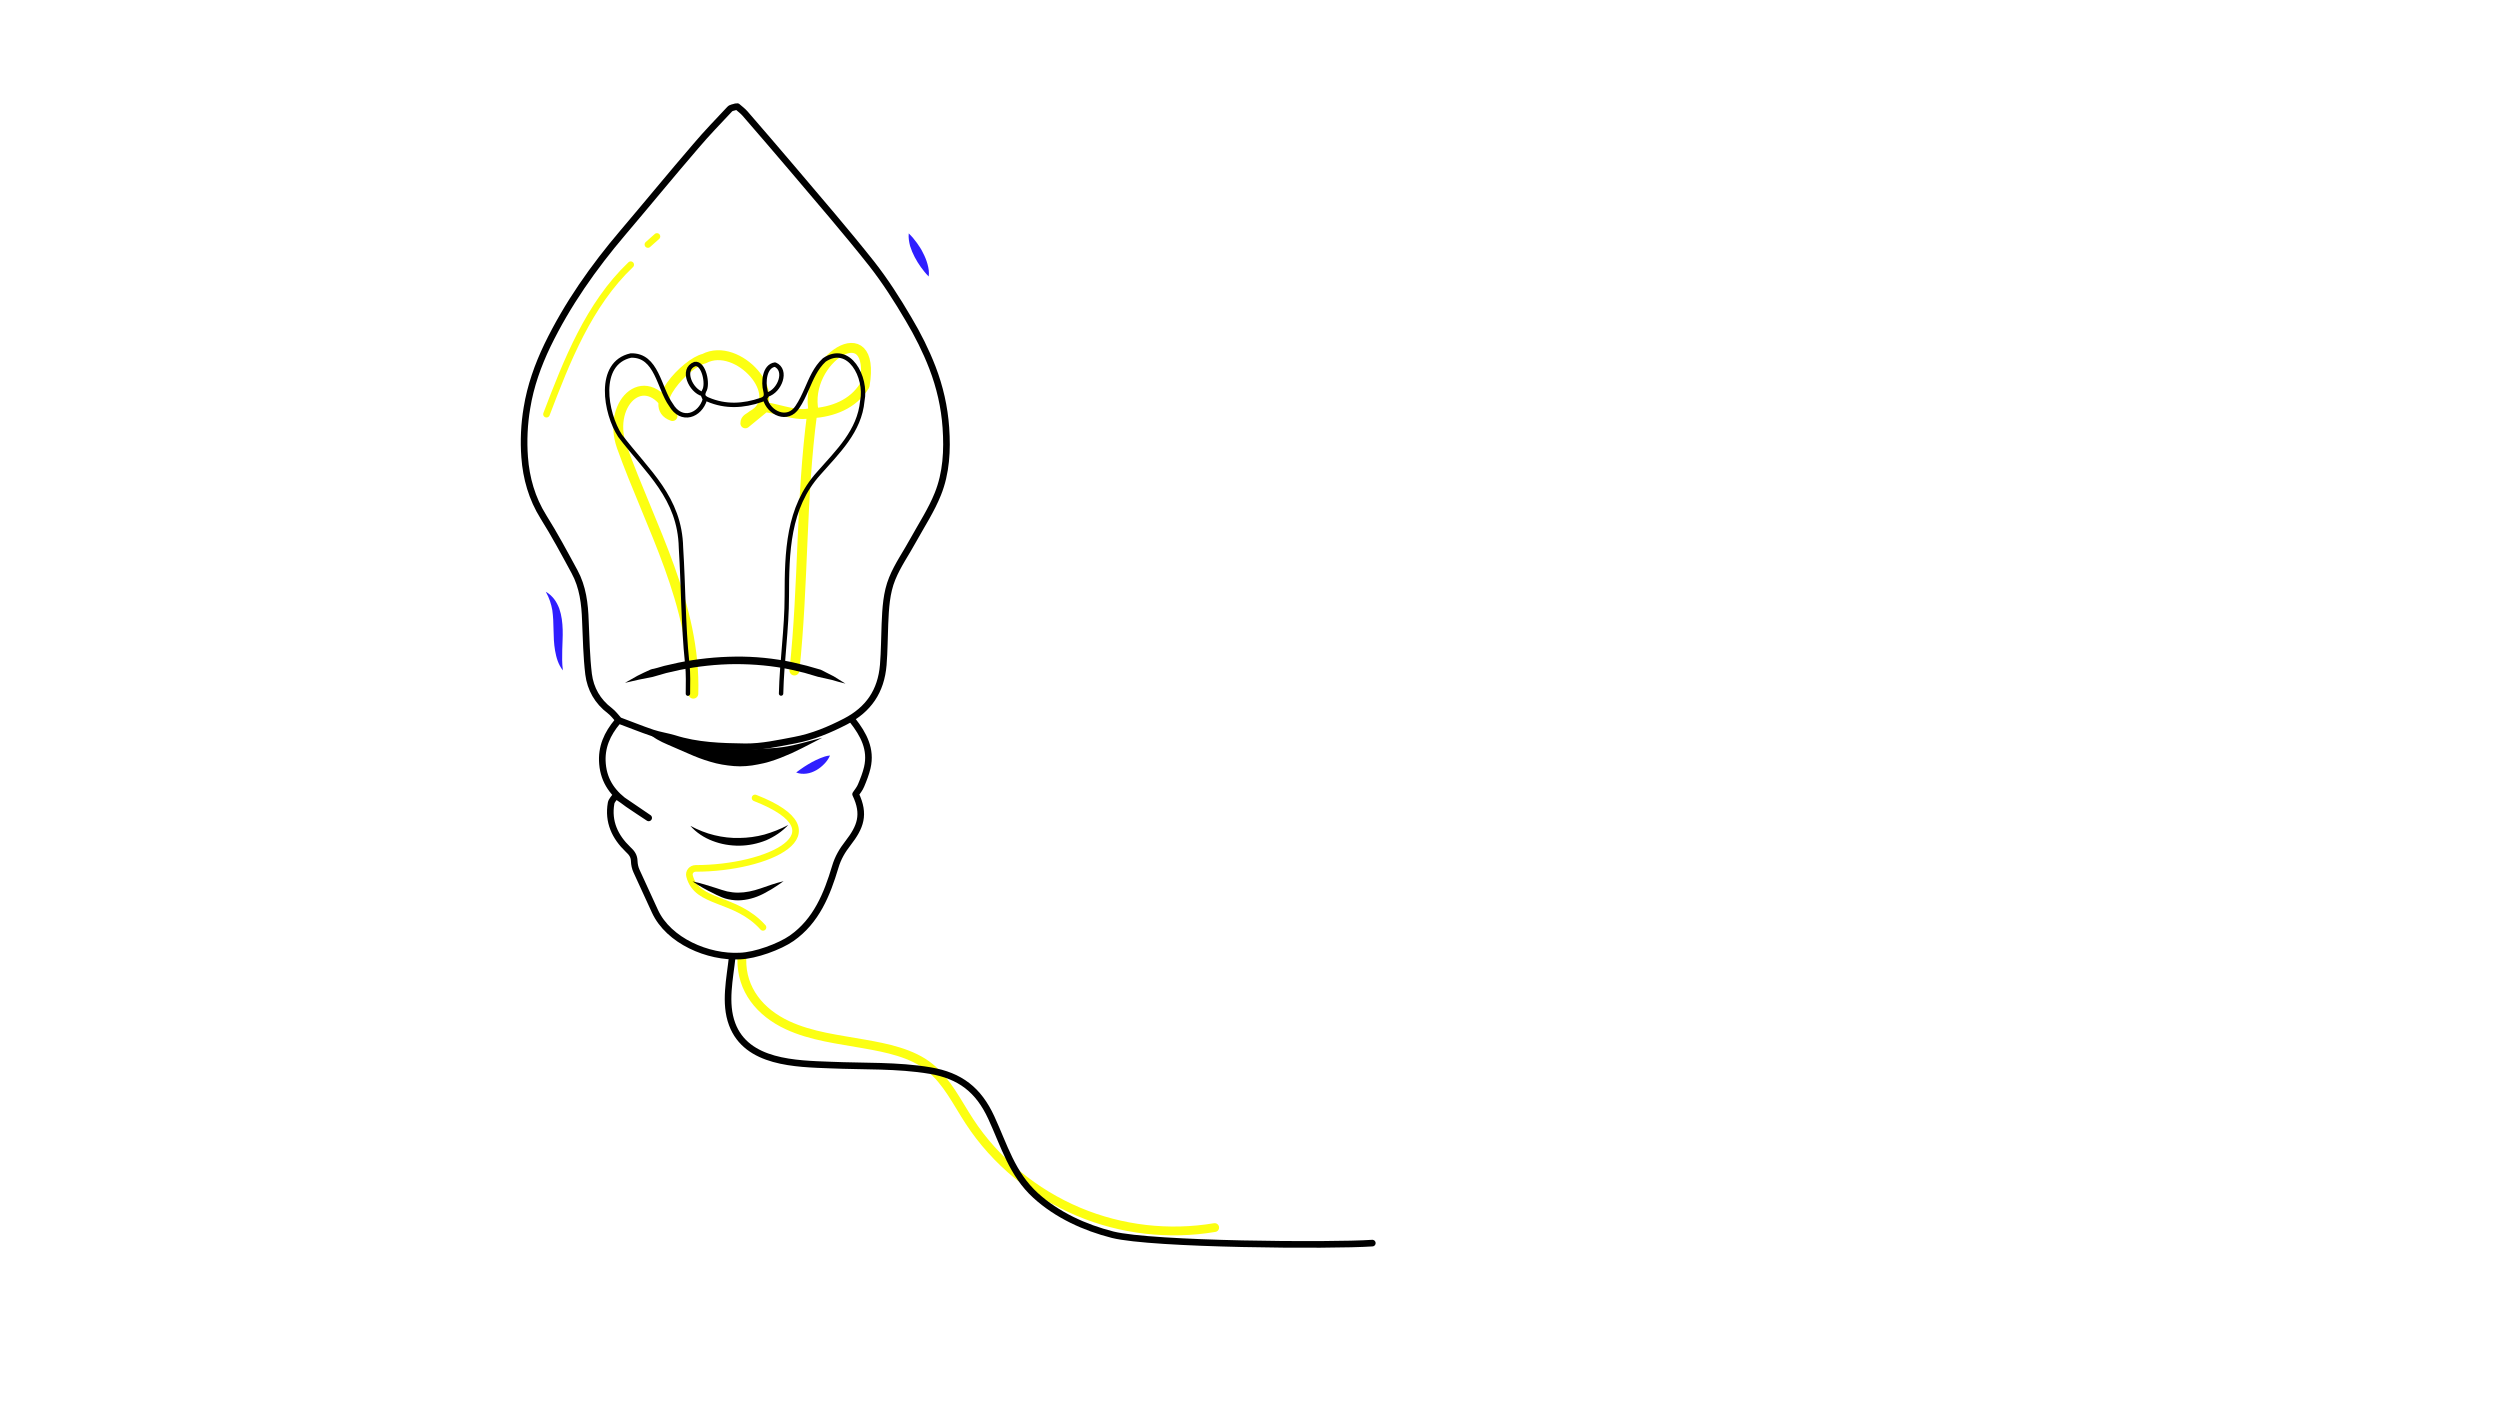
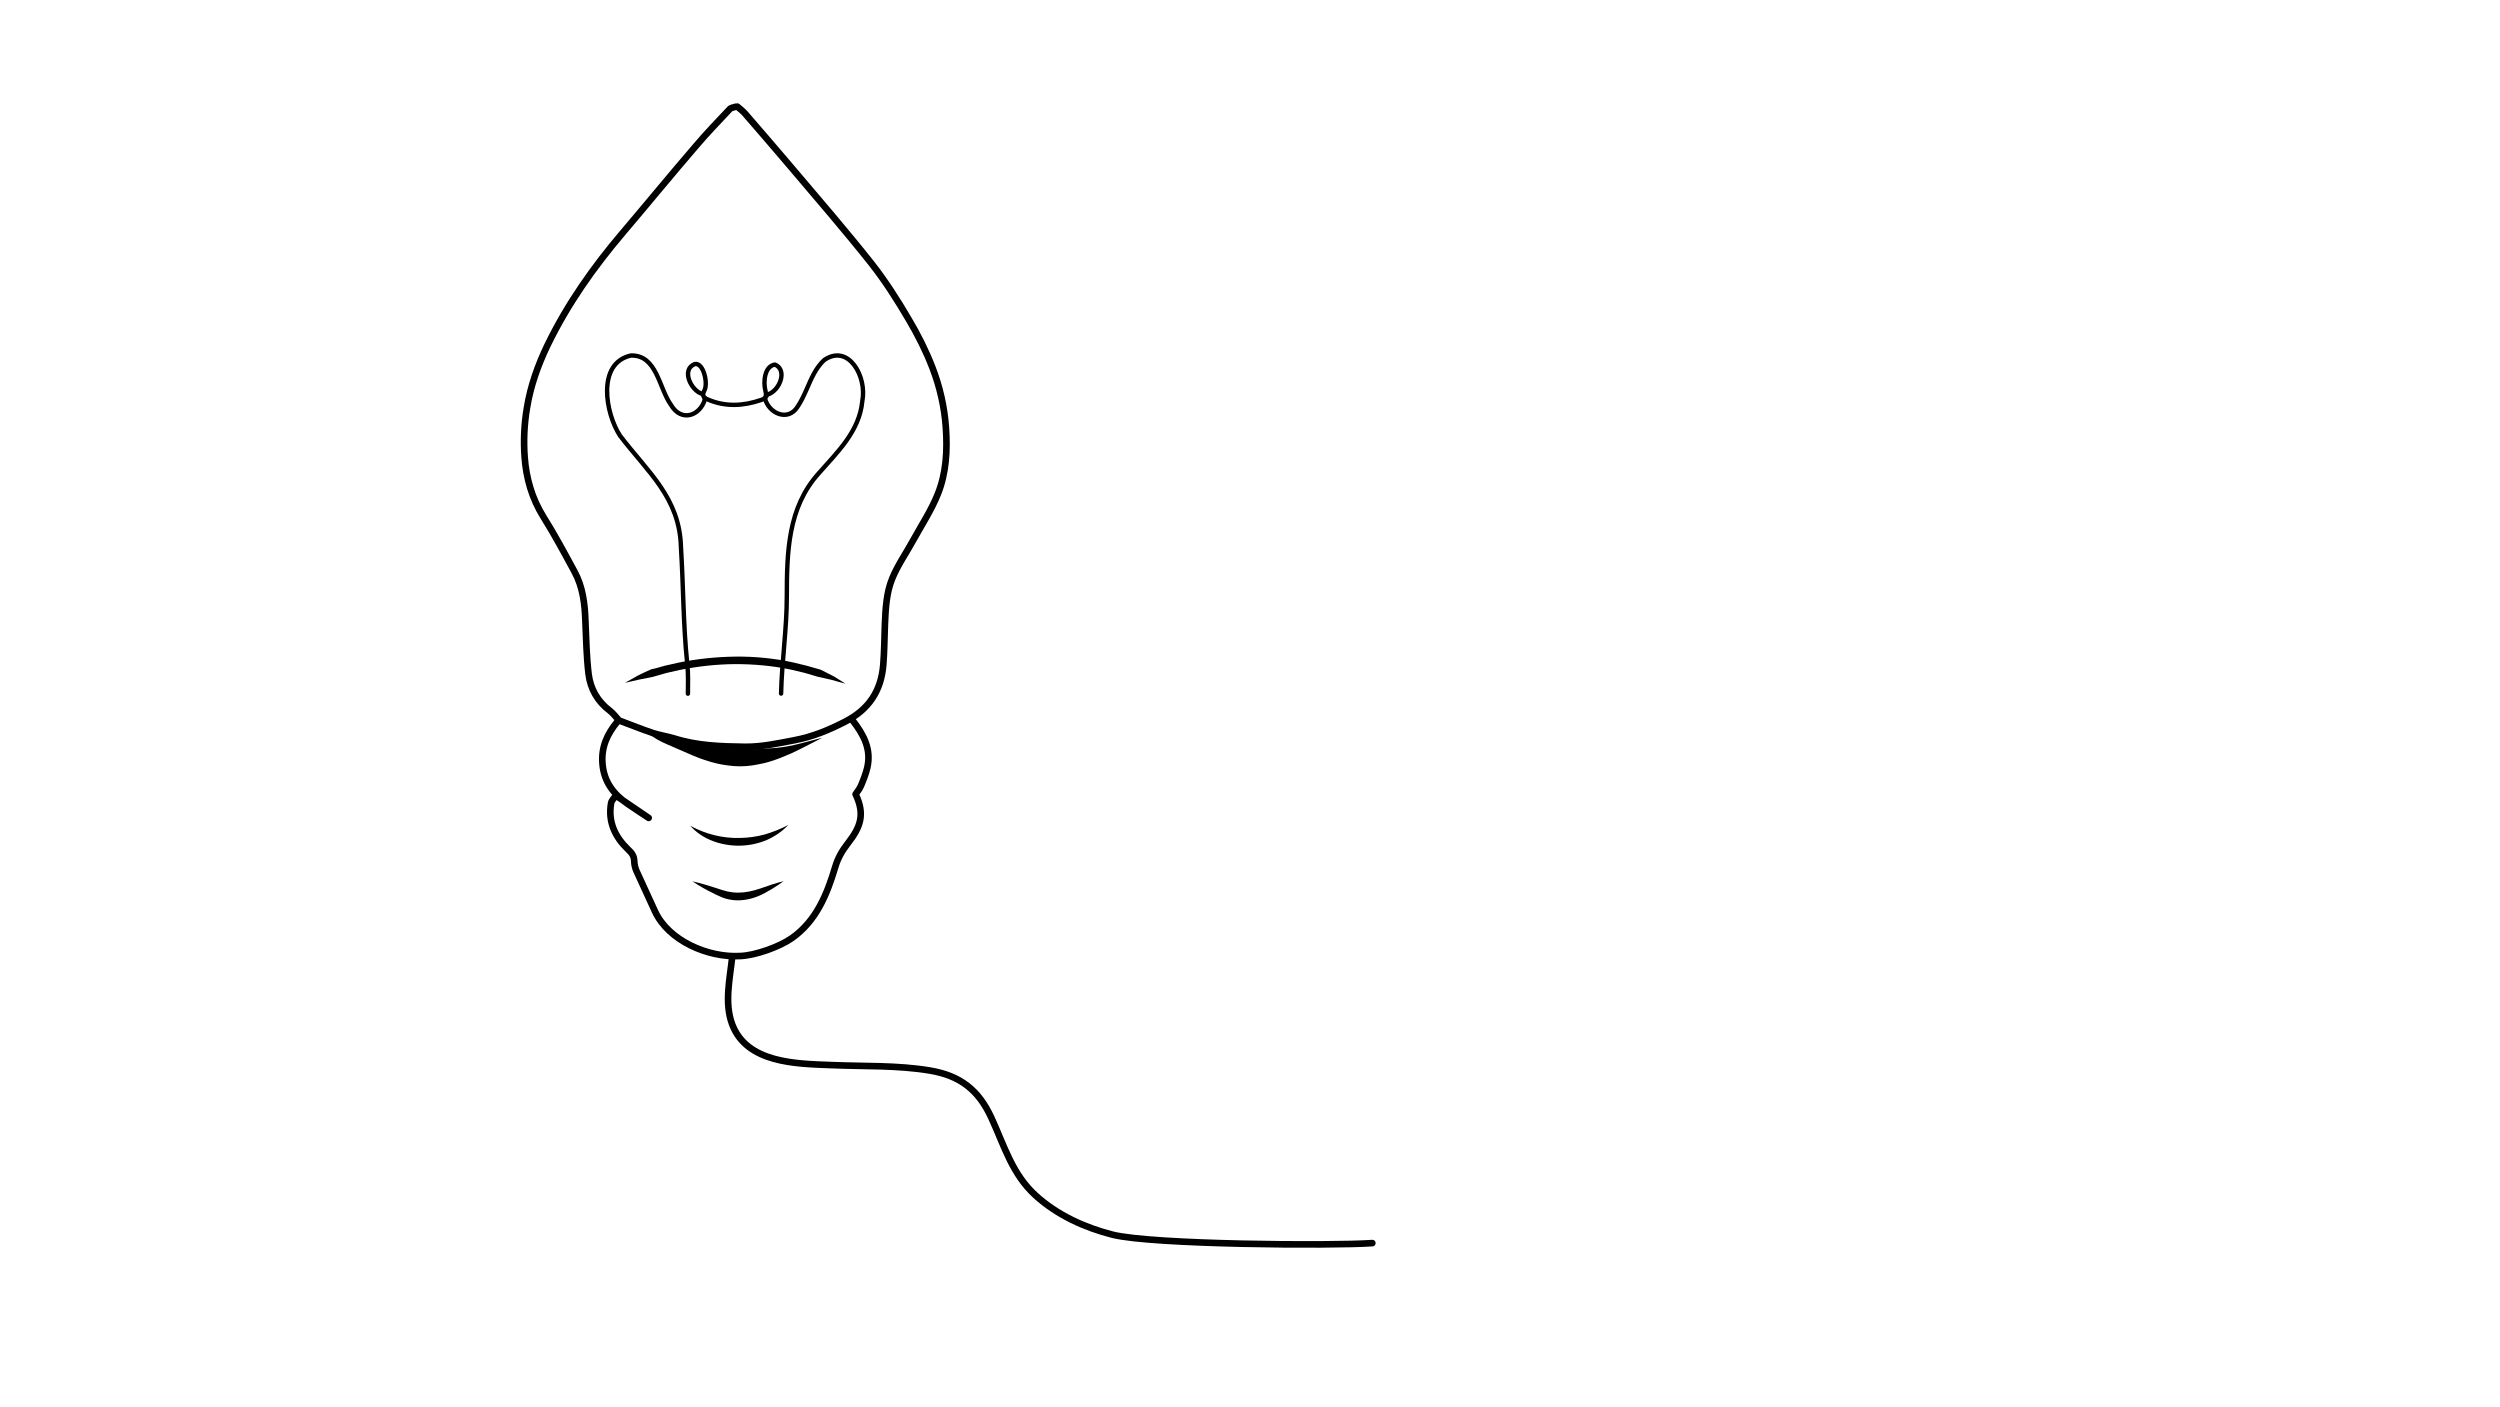
- <svg xmlns="http://www.w3.org/2000/svg" version="1.1" id="Layer_1" x="0px" y="0px" viewBox="0 0 2267.7 1275.6" style="enable-background:new 0 0 2267.7 1275.6;" xml:space="preserve">
+ <svg xmlns="http://www.w3.org/2000/svg" class="bulb" version="1.1" id="Layer_1" x="0px" y="0px" viewBox="0 0 2267.7 1275.6" style="enable-background:new 0 0 2267.7 1275.6;" xml:space="preserve" width="2267.7" height="1275.6">
  <style type="text/css">
	.st0{fill:none;stroke:#FCFF12;stroke-width:6;stroke-linecap:round;stroke-linejoin:round;stroke-miterlimit:10;}
	.st1{fill:#2F1EFF;}
	.st2{fill:none;stroke:#FCFF12;stroke-width:9;stroke-linecap:round;stroke-linejoin:round;stroke-miterlimit:10;}
	.st3{fill:none;stroke:#FCFF12;stroke-width:8;stroke-linecap:round;stroke-linejoin:round;stroke-miterlimit:10;}
	.st4{fill:none;stroke:#000000;stroke-width:6;stroke-linecap:round;stroke-linejoin:round;stroke-miterlimit:10;}
	.st5{fill:none;stroke:#000000;stroke-width:4;stroke-linecap:round;stroke-linejoin:round;stroke-miterlimit:10;}
</style>
-   <g id="yellow_reflection">
-     <path class="st0" d="M572.1,240.1c-38.1,36.3-58,87.4-76.4,135.6" />
-   </g>
-   <g id="blue_middle">
-     <path class="st1" d="M495.1,536.8c2.8,1.5,5.3,3.8,7.4,6.4c2.1,2.7,3.6,5.7,4.8,8.8c2.2,6.3,2.9,12.9,3.1,19.2s-0.3,12.5-0.4,18.5   c-0.1,6-0.3,12,0.6,18.4c-4.1-5-6-11.6-7.1-17.9c-1.1-6.3-1.3-12.8-1.4-18.8c-0.1-6.2-0.3-12-1.1-17.8   C500,548,498.3,542.4,495.1,536.8z" />
-   </g>
-   <g id="blue_top_right">
-     <path class="st1" d="M824.3,211.7c2.9,2.8,5.2,5.6,7.3,8.5c2.1,2.9,4.1,5.9,5.6,9.1c1.7,3.2,3.1,6.6,4.1,10.2   c1,3.6,1.7,7.4,1.1,11.3c-2.8-2.8-5-5.6-7.1-8.5s-3.9-5.9-5.6-9.1c-1.7-3.2-3.1-6.6-4.2-10.1C824.6,219.4,823.9,215.8,824.3,211.7z   " />
-   </g>
-   <g id="blue_bottom_right">
-     <path class="st1" d="M752.9,685.3c-1.4,3.1-3.2,5.6-5.3,7.7c-2.1,2.2-4.5,4.1-7.1,5.6c-2.7,1.5-5.6,2.7-8.8,3.1   c-3.1,0.4-6.4,0.3-9.5-1c2.7-2.1,5-3.6,7.3-5.2c2.4-1.5,4.6-2.9,7-4.2c2.4-1.3,4.9-2.5,7.6-3.6S749.5,685.6,752.9,685.3z" />
-   </g>
-   <path id="light_on_support_wires" class="st2" d="M720.6,608.2c8.3-77.3,5.9-157.1,16.1-233.3c18.2-1.3,37-7.8,47.6-25.2  c11.2-66.3-56.3-23.7-46.2,23.8c-11.6,5.9-30.5-2.4-44.1-4.2L676.1,384c-0.1-4.2,3.8-4.9,6-7c32.4-17.2-12.9-67.8-43.4-51.7  c-16.5,3.8-53.5,43.4-28.7,52.1c-21.9-47.4-60.4-13.2-46.1,27.6c26.2,73.1,67.4,143.5,65,224.2" />
-   <path id="light_reflection_cable" class="st3" d="M672.9,870.2c-0.4,27.5,16.5,48.1,41.3,59.7c21.9,10.2,46.2,12.8,69.9,17.1  c19.8,3.5,43.3,8.1,59.3,21.2c15.8,12.9,24.9,32.1,35.9,48.9c23.7,36.4,59.1,65.3,99.1,82.1c38.7,16.3,82,21.3,123.4,14.3" />
-   <path id="light_reflection_bulb_bottom" class="st0" d="M684.9,723.8c81.5,31.9,11.2,63.9-53.8,63.9c-3.8,0-6.6,3.4-5.6,7  c6.7,25.8,41.5,18.6,66.6,46.5" />
+   <path id="cable" class="path st4 svg-elem-1" d="M664.2,867.8c-2.1,19.8-7.3,42-0.1,61.2c13.2,35.4,57.9,35.9,89.4,37.1c30.1,1.3,60.4,0,90.2,5  c27.2,4.6,43.9,17.5,55.5,42.7c11.8,25.6,18.8,51.1,40.2,70.6c19.6,17.8,44.4,29.1,69.9,35.6c36.1,9,198.5,10.2,235.5,7.6" />
+   <path id="bulb_bottom" class="path st4 svg-elem-2" d="M560.2,654.4c-9.4,11.2-15,23.4-13.7,38.5c1.4,16.4,10.1,27.6,23,36.4  c6.2,4.3,12.6,8.4,18.9,12.6l-29.8-20.3c-1.5,2.4-3.9,4.5-4.3,7c-2.9,16.8,3.5,30.5,15.4,41.9c3.4,3.1,5.5,6,5.6,10.6  c0.1,3.1,0.8,6.3,2.1,9.1c5.5,12.2,11.1,24.4,16.7,36.4c12.3,26.8,48.2,42.2,77.1,40.6c3.5-0.1-3.5,0.1,0,0  c13.9-0.4,36-8.5,46.9-16.1c22.4-15.7,32.1-39.9,39.5-64.6c2.5-8.5,6.4-15,11.6-21.7c11.3-14.6,15.7-25.9,6.9-44.4  c1.7-2.5,3.8-5,5-8c2.2-5.2,4.3-10.6,5.6-16.1c3.9-16.7-3.4-30.1-13.2-42.7" />
+   <path id="shadow_top" d="M745.9,669.2c-6.2,3.1-12.2,6.4-18.5,9.5c-3.1,1.5-6.3,3.1-9.5,4.6c-3.2,1.4-6.6,2.8-9.8,4.1  c-3.4,1.3-6.7,2.5-10.1,3.5c-3.4,1.1-7,1.8-10.5,2.5c-3.5,0.7-7.1,1.3-10.8,1.5c-3.6,0.3-7.3,0.3-10.9,0c-7.3-0.6-14.6-1.8-21.4-3.9  c-7-2-13.6-4.6-19.9-7.4l-19.1-8.3c-6.3-2.7-13-6-17.8-11.2c6.3,3.2,12.8,4.6,19.5,6c6.7,1.4,13.6,2.9,20.2,4.5  c6.7,1.5,13.3,2.8,19.8,3.6c6.4,0.8,12.9,1.4,19.3,1.3h9.7c3.2,0,6.4,0,9.8,0c3.2-0.1,6.6-0.3,9.9-0.6c3.4-0.1,6.7-0.4,10.1-0.7  C719.2,676.9,732.4,672.5,745.9,669.2z" class="path fill svg-elem-3" />
+   <path id="shadow_bottom" d="M628.2,799.5c7.3,1.5,14.3,3.8,21.3,6c3.5,1.1,7,2.4,10.1,3.1c3.2,0.7,6.6,1.1,9.9,1.1  c6.7,0,13.6-1.5,20.3-3.8c6.9-2.4,13.7-4.9,21-6.6c-2.9,2.2-6.2,4.2-9.2,6.2c-1.5,1-3.2,2-4.8,2.8c-1.5,1-3.2,1.8-4.9,2.7  c-6.7,3.4-14.4,5.6-22.3,5.7c-3.9,0-8-0.6-11.8-1.7c-1-0.3-1.8-0.6-2.8-1l-1.4-0.6l-1.3-0.6c-1.7-0.7-3.4-1.5-5-2.4  C640.8,807.3,634.3,803.7,628.2,799.5z" class="path fill svg-elem-4" />
+   <path id="shadow_middle" d="M715,748.3c-5.5,6-12.5,10.6-20,13.9c-7.7,3.1-16,4.8-24.2,4.9s-16.7-1.3-24.4-4.3  c-7.7-2.9-14.9-7.6-20.2-13.7c7.1,3.8,14.4,6.7,21.9,8.5c7.4,1.8,15,2.7,22.7,2.5c7.6-0.1,15.1-1.1,22.6-3.1  C700.6,754.9,707.9,752.1,715,748.3z" class="path fill svg-elem-5" />
+   <path id="shadow_inside_bulb" d="M766.9,620.1c-4.2-1-8.4-2.2-12.5-3.4c-4.2-1-8.4-1.8-12.5-2.8l-12.2-3.6l-12.3-2.9  c-16.5-3.5-33.5-5-50.4-5c-17,0.1-33.9,2-50.4,5.3l-12.3,2.8c-4.1,1.1-8.1,2.4-12.2,3.5l-12.6,2.5c-4.2,1-8.4,2-12.6,2.9  c3.8-2.2,7.6-4.3,11.3-6.4c3.9-2,7.8-3.8,11.8-5.6c1-0.4,2.1-0.7,3.1-0.8c1.1-0.3,2.1-0.6,3.1-0.8l6.3-1.8l12.8-2.9  c17.1-3.5,34.5-5.3,51.8-5.5s34.9,1.5,52,5.2l12.8,3.1l12.6,3.6c3.9,2,7.8,3.9,11.8,6C759.5,615.5,763.2,617.7,766.9,620.1z" class="path fill svg-elem-6" />
+   <path id="support_wires" class="path st5 svg-elem-7" d="M624,629.2c-0.1-8.8,0.6-17.8-0.7-26.6v-1.4c-3.6-34.7-3.4-69.6-5.6-104.4  c-1-45.4-30.3-68.7-55.3-101.6c-13.2-20.2-21.3-65.7,9.8-72.7c23.7-0.8,25.5,29.7,36.4,44.7c9.5,16.3,26.5,9.8,30.8-4.9l-2.1-4.9  c-10.5-2.7-19.8-22.4-7-27.2c8.1-1.4,12.3,18.5,8.4,24.4c-1.7,3.8-1,5.9,3.4,7.8c16.1,6.9,32.2,5.9,48.3,0.4  c3.9-1.3,5.2-3.2,3.9-8.4c-2-7.3-1.1-22.3,8.7-23.7c11.6,5,4.3,24-7,27.3l-2.1,3.5c3.5,13.5,20.7,21.2,29.4,7.7  c3.4-5,5.9-10.5,8.4-16.1c4.2-9.5,8.1-19.3,16-26.6c22.4-15.1,38.8,15.6,34.5,37.1c-2.5,27.5-22.4,46.2-39.5,65.7  c-28.2,31.2-28.9,71.9-29,111.5c0,29.6-4.5,58.8-5.2,88.3" />
  <path id="outline" class="st4" d="M667.4,96.8c-1.8,0.7-4.3,0.8-5.5,2.2c-10.4,11.1-21,22-30.8,33.6c-22.3,25.9-43.9,52.3-66,78.3  c-26.8,31.5-50.4,65-68.5,102.3c-8.7,18.1-15.4,37-18.6,56.7c-2.5,14.7-3.2,30-2.1,44.8c1.4,19.1,6.6,37.4,17,54.1  c10.1,16.1,19.1,32.9,28.2,49.7c7.6,13.9,9.4,29.3,9.9,44.8c0.7,16.1,1,32.4,2.9,48.3c1.7,13.2,8.1,24.7,19.3,33.1  c3.1,2.4,5.5,5.7,8.3,8.8c9.8,3.6,20,7.8,30.4,11.3c6.3,2.1,13.2,3.1,19.6,5c21,6.7,42.7,7.3,64.5,7.6c15.3,0.1,30-3.2,44.8-6  c16.5-3.1,31.5-9.4,46.2-17c20.7-10.8,32.2-27.2,34.2-51.3c1-12.3,1-24.8,1.5-37.1c0.6-14,1.3-28.3,6.6-41.2  c5-12.3,12.9-23.4,19.3-35.2c7.6-13.7,16.3-27,22.1-41.5c7.7-19.1,8.7-39.7,7.3-60.1c-1.3-18.8-5.5-37.1-12.2-54.5  c-5.9-15.3-13.3-30-21.7-44.1c-10.2-17.4-21.2-34.6-33.6-50.4c-23.3-29.4-47.8-57.7-72-86.3c-14.2-16.7-28.4-33.2-42.7-49.7  c-2.1-2.4-4.6-4.2-7-6.3" />
-   <path id="cable" class="st4" d="M664.2,867.8c-2.1,19.8-7.3,42-0.1,61.2c13.2,35.4,57.9,35.9,89.4,37.1c30.1,1.3,60.4,0,90.2,5  c27.2,4.6,43.9,17.5,55.5,42.7c11.8,25.6,18.8,51.1,40.2,70.6c19.6,17.8,44.4,29.1,69.9,35.6c36.1,9,198.5,10.2,235.5,7.6" />
-   <path id="bulb_bottom" class="st4" d="M560.2,654.4c-9.4,11.2-15,23.4-13.7,38.5c1.4,16.4,10.1,27.6,23,36.4  c6.2,4.3,12.6,8.4,18.9,12.6l-29.8-20.3c-1.5,2.4-3.9,4.5-4.3,7c-2.9,16.8,3.5,30.5,15.4,41.9c3.4,3.1,5.5,6,5.6,10.6  c0.1,3.1,0.8,6.3,2.1,9.1c5.5,12.2,11.1,24.4,16.7,36.4c12.3,26.8,48.2,42.2,77.1,40.6c3.5-0.1-3.5,0.1,0,0  c13.9-0.4,36-8.5,46.9-16.1c22.4-15.7,32.1-39.9,39.5-64.6c2.5-8.5,6.4-15,11.6-21.7c11.3-14.6,15.7-25.9,6.9-44.4  c1.7-2.5,3.8-5,5-8c2.2-5.2,4.3-10.6,5.6-16.1c3.9-16.7-3.4-30.1-13.2-42.7" />
-   <path id="shadow_top" d="M745.9,669.2c-6.2,3.1-12.2,6.4-18.5,9.5c-3.1,1.5-6.3,3.1-9.5,4.6c-3.2,1.4-6.6,2.8-9.8,4.1  c-3.4,1.3-6.7,2.5-10.1,3.5c-3.4,1.1-7,1.8-10.5,2.5c-3.5,0.7-7.1,1.3-10.8,1.5c-3.6,0.3-7.3,0.3-10.9,0c-7.3-0.6-14.6-1.8-21.4-3.9  c-7-2-13.6-4.6-19.9-7.4l-19.1-8.3c-6.3-2.7-13-6-17.8-11.2c6.3,3.2,12.8,4.6,19.5,6c6.7,1.4,13.6,2.9,20.2,4.5  c6.7,1.5,13.3,2.8,19.8,3.6c6.4,0.8,12.9,1.4,19.3,1.3h9.7c3.2,0,6.4,0,9.8,0c3.2-0.1,6.6-0.3,9.9-0.6c3.4-0.1,6.7-0.4,10.1-0.7  C719.2,676.9,732.4,672.5,745.9,669.2z" />
-   <path id="shadow_bottom" d="M628.2,799.5c7.3,1.5,14.3,3.8,21.3,6c3.5,1.1,7,2.4,10.1,3.1c3.2,0.7,6.6,1.1,9.9,1.1  c6.7,0,13.6-1.5,20.3-3.8c6.9-2.4,13.7-4.9,21-6.6c-2.9,2.2-6.2,4.2-9.2,6.2c-1.5,1-3.2,2-4.8,2.8c-1.5,1-3.2,1.8-4.9,2.7  c-6.7,3.4-14.4,5.6-22.3,5.7c-3.9,0-8-0.6-11.8-1.7c-1-0.3-1.8-0.6-2.8-1l-1.4-0.6l-1.3-0.6c-1.7-0.7-3.4-1.5-5-2.4  C640.8,807.3,634.3,803.7,628.2,799.5z" />
-   <path id="shadow_middle" d="M715,748.3c-5.5,6-12.5,10.6-20,13.9c-7.7,3.1-16,4.8-24.2,4.9s-16.7-1.3-24.4-4.3  c-7.7-2.9-14.9-7.6-20.2-13.7c7.1,3.8,14.4,6.7,21.9,8.5c7.4,1.8,15,2.7,22.7,2.5c7.6-0.1,15.1-1.1,22.6-3.1  C700.6,754.9,707.9,752.1,715,748.3z" />
-   <path id="shadow_inside_bulb" d="M766.9,620.1c-4.2-1-8.4-2.2-12.5-3.4c-4.2-1-8.4-1.8-12.5-2.8l-12.2-3.6l-12.3-2.9  c-16.5-3.5-33.5-5-50.4-5c-17,0.1-33.9,2-50.4,5.3l-12.3,2.8c-4.1,1.1-8.1,2.4-12.2,3.5l-12.6,2.5c-4.2,1-8.4,2-12.6,2.9  c3.8-2.2,7.6-4.3,11.3-6.4c3.9-2,7.8-3.8,11.8-5.6c1-0.4,2.1-0.7,3.1-0.8c1.1-0.3,2.1-0.6,3.1-0.8l6.3-1.8l12.8-2.9  c17.1-3.5,34.5-5.3,51.8-5.5s34.9,1.5,52,5.2l12.8,3.1l12.6,3.6c3.9,2,7.8,3.9,11.8,6C759.5,615.5,763.2,617.7,766.9,620.1z" />
-   <path id="support_wires" class="st5" d="M624,629.2c-0.1-8.8,0.6-17.8-0.7-26.6v-1.4c-3.6-34.7-3.4-69.6-5.6-104.4  c-1-45.4-30.3-68.7-55.3-101.6c-13.2-20.2-21.3-65.7,9.8-72.7c23.7-0.8,25.5,29.7,36.4,44.7c9.5,16.3,26.5,9.8,30.8-4.9l-2.1-4.9  c-10.5-2.7-19.8-22.4-7-27.2c8.1-1.4,12.3,18.5,8.4,24.4c-1.7,3.8-1,5.9,3.4,7.8c16.1,6.9,32.2,5.9,48.3,0.4  c3.9-1.3,5.2-3.2,3.9-8.4c-2-7.3-1.1-22.3,8.7-23.7c11.6,5,4.3,24-7,27.3l-2.1,3.5c3.5,13.5,20.7,21.2,29.4,7.7  c3.4-5,5.9-10.5,8.4-16.1c4.2-9.5,8.1-19.3,16-26.6c22.4-15.1,38.8,15.6,34.5,37.1c-2.5,27.5-22.4,46.2-39.5,65.7  c-28.2,31.2-28.9,71.9-29,111.5c0,29.6-4.5,58.8-5.2,88.3" />
-   <line id="light_reflection_top" class="st0" x1="587.7" y1="221.8" x2="595.9" y2="214.5" />
</svg>
